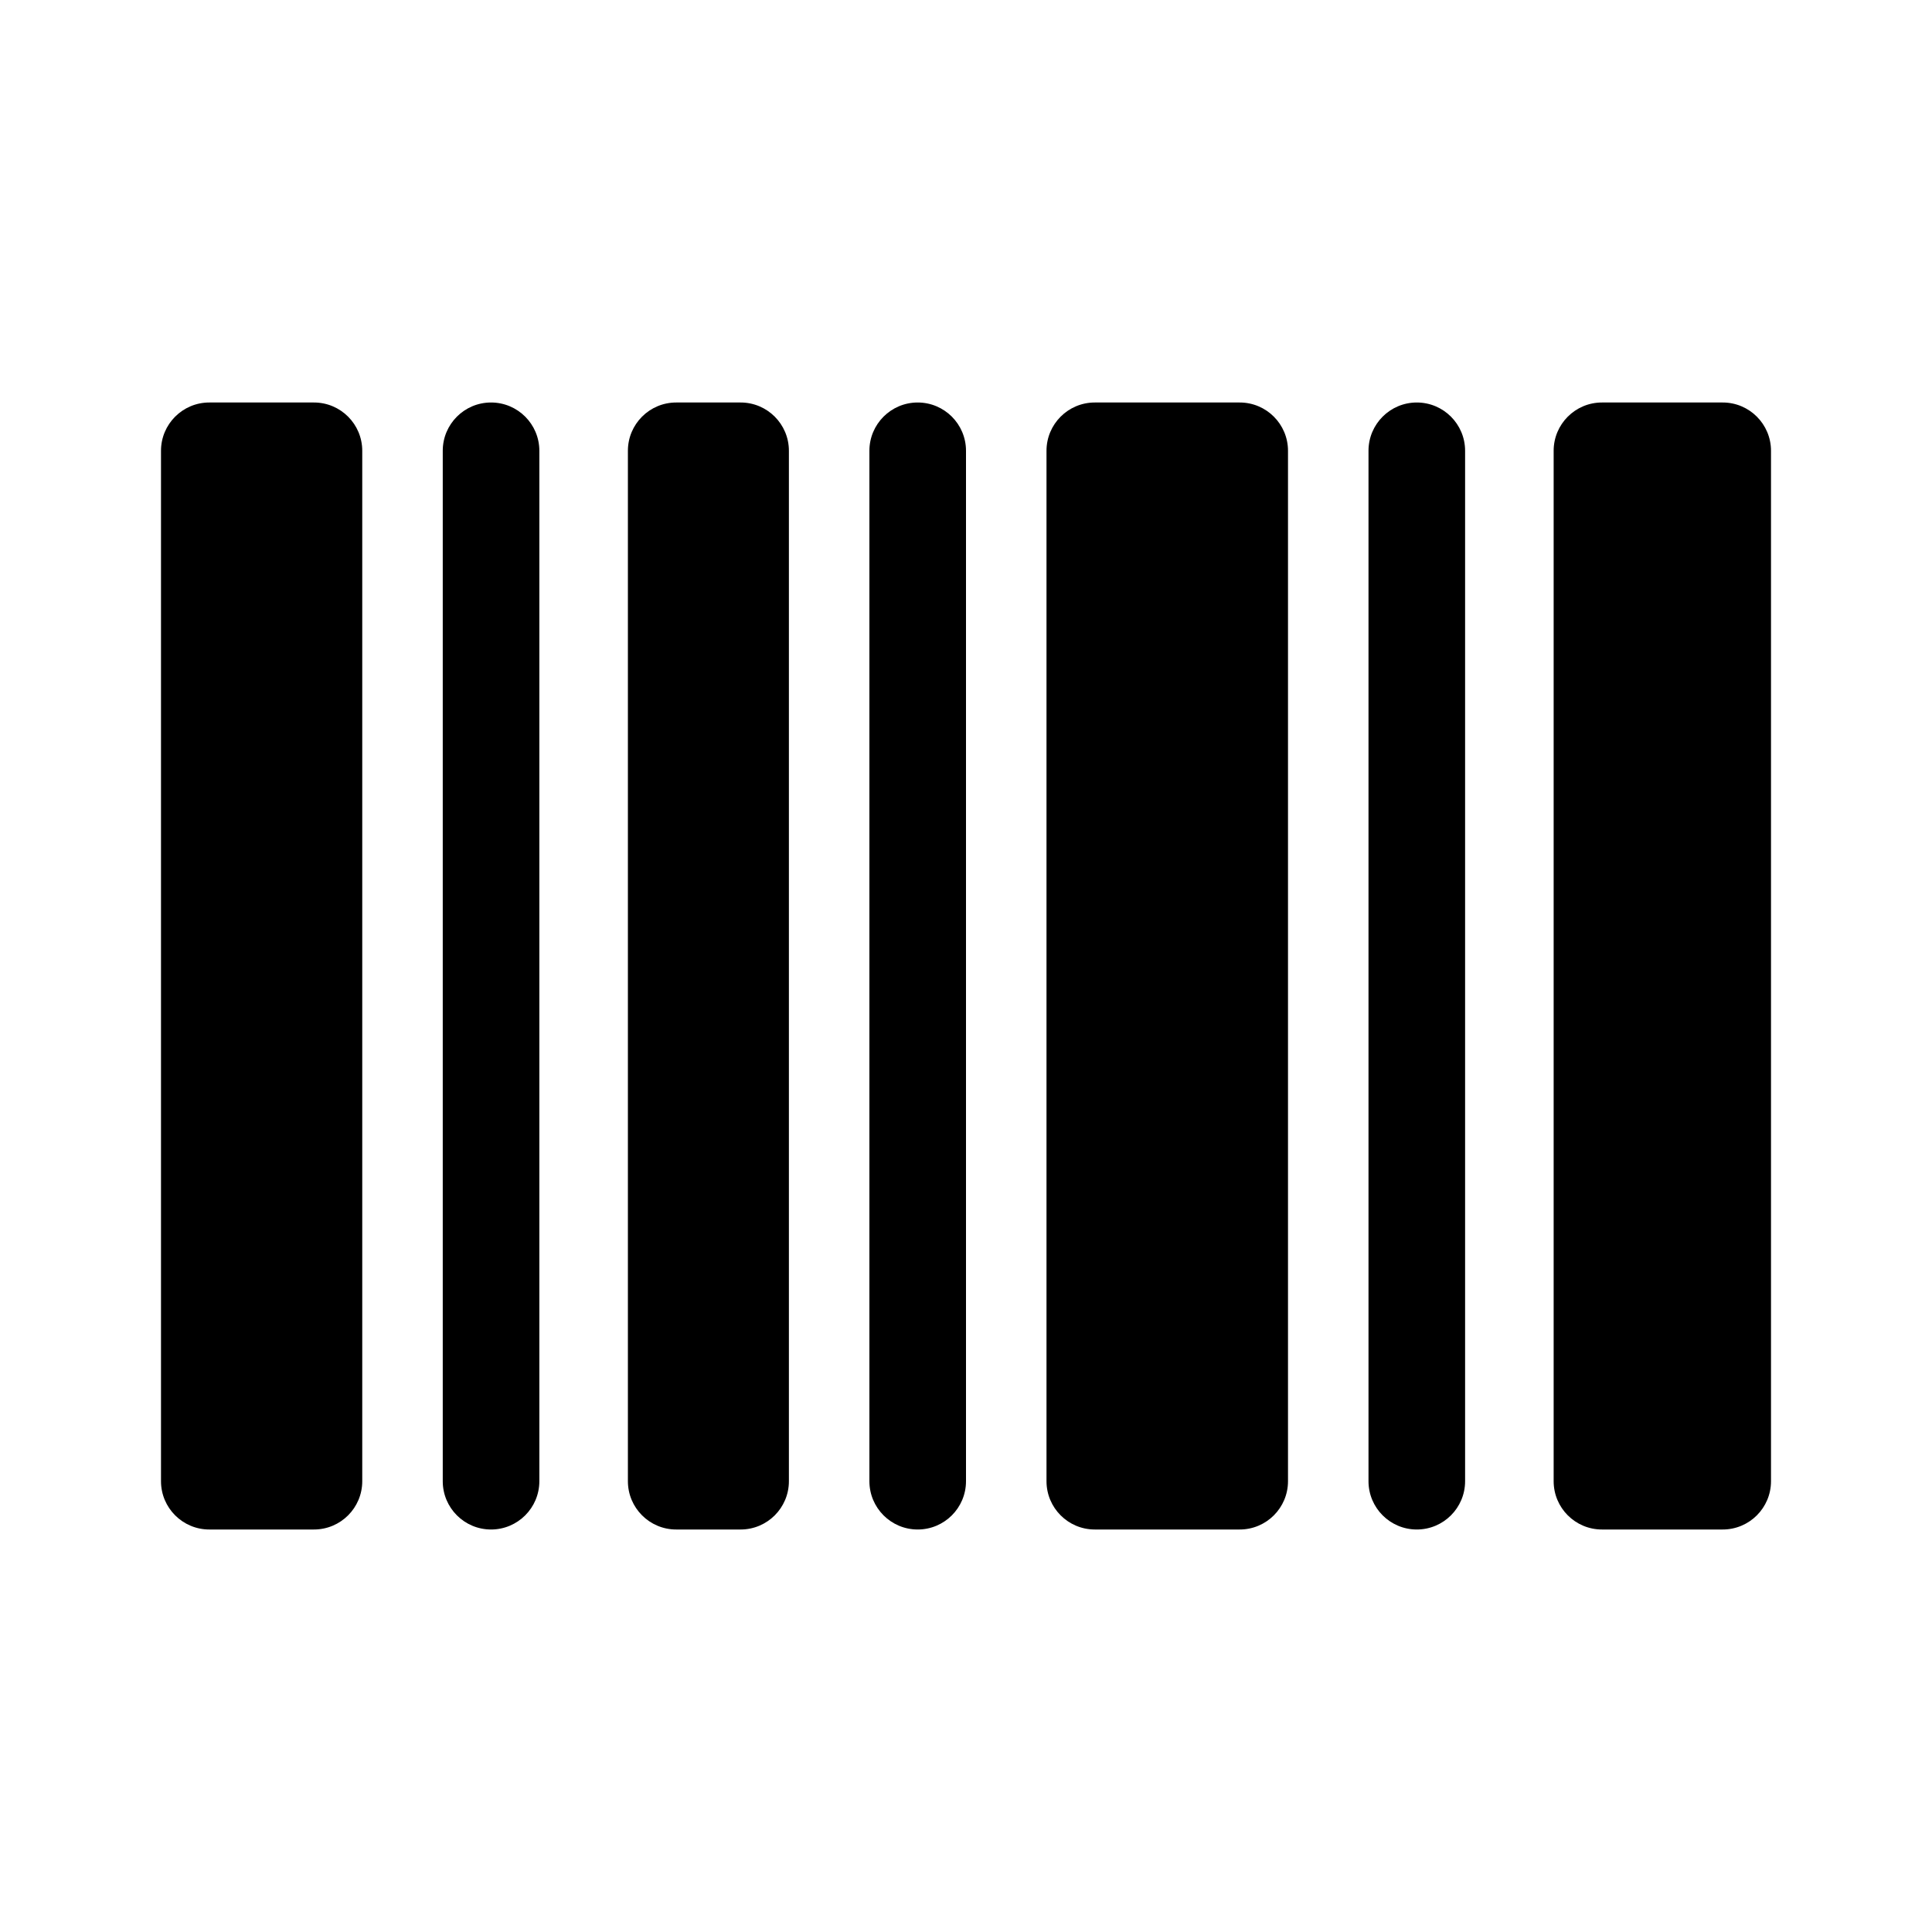
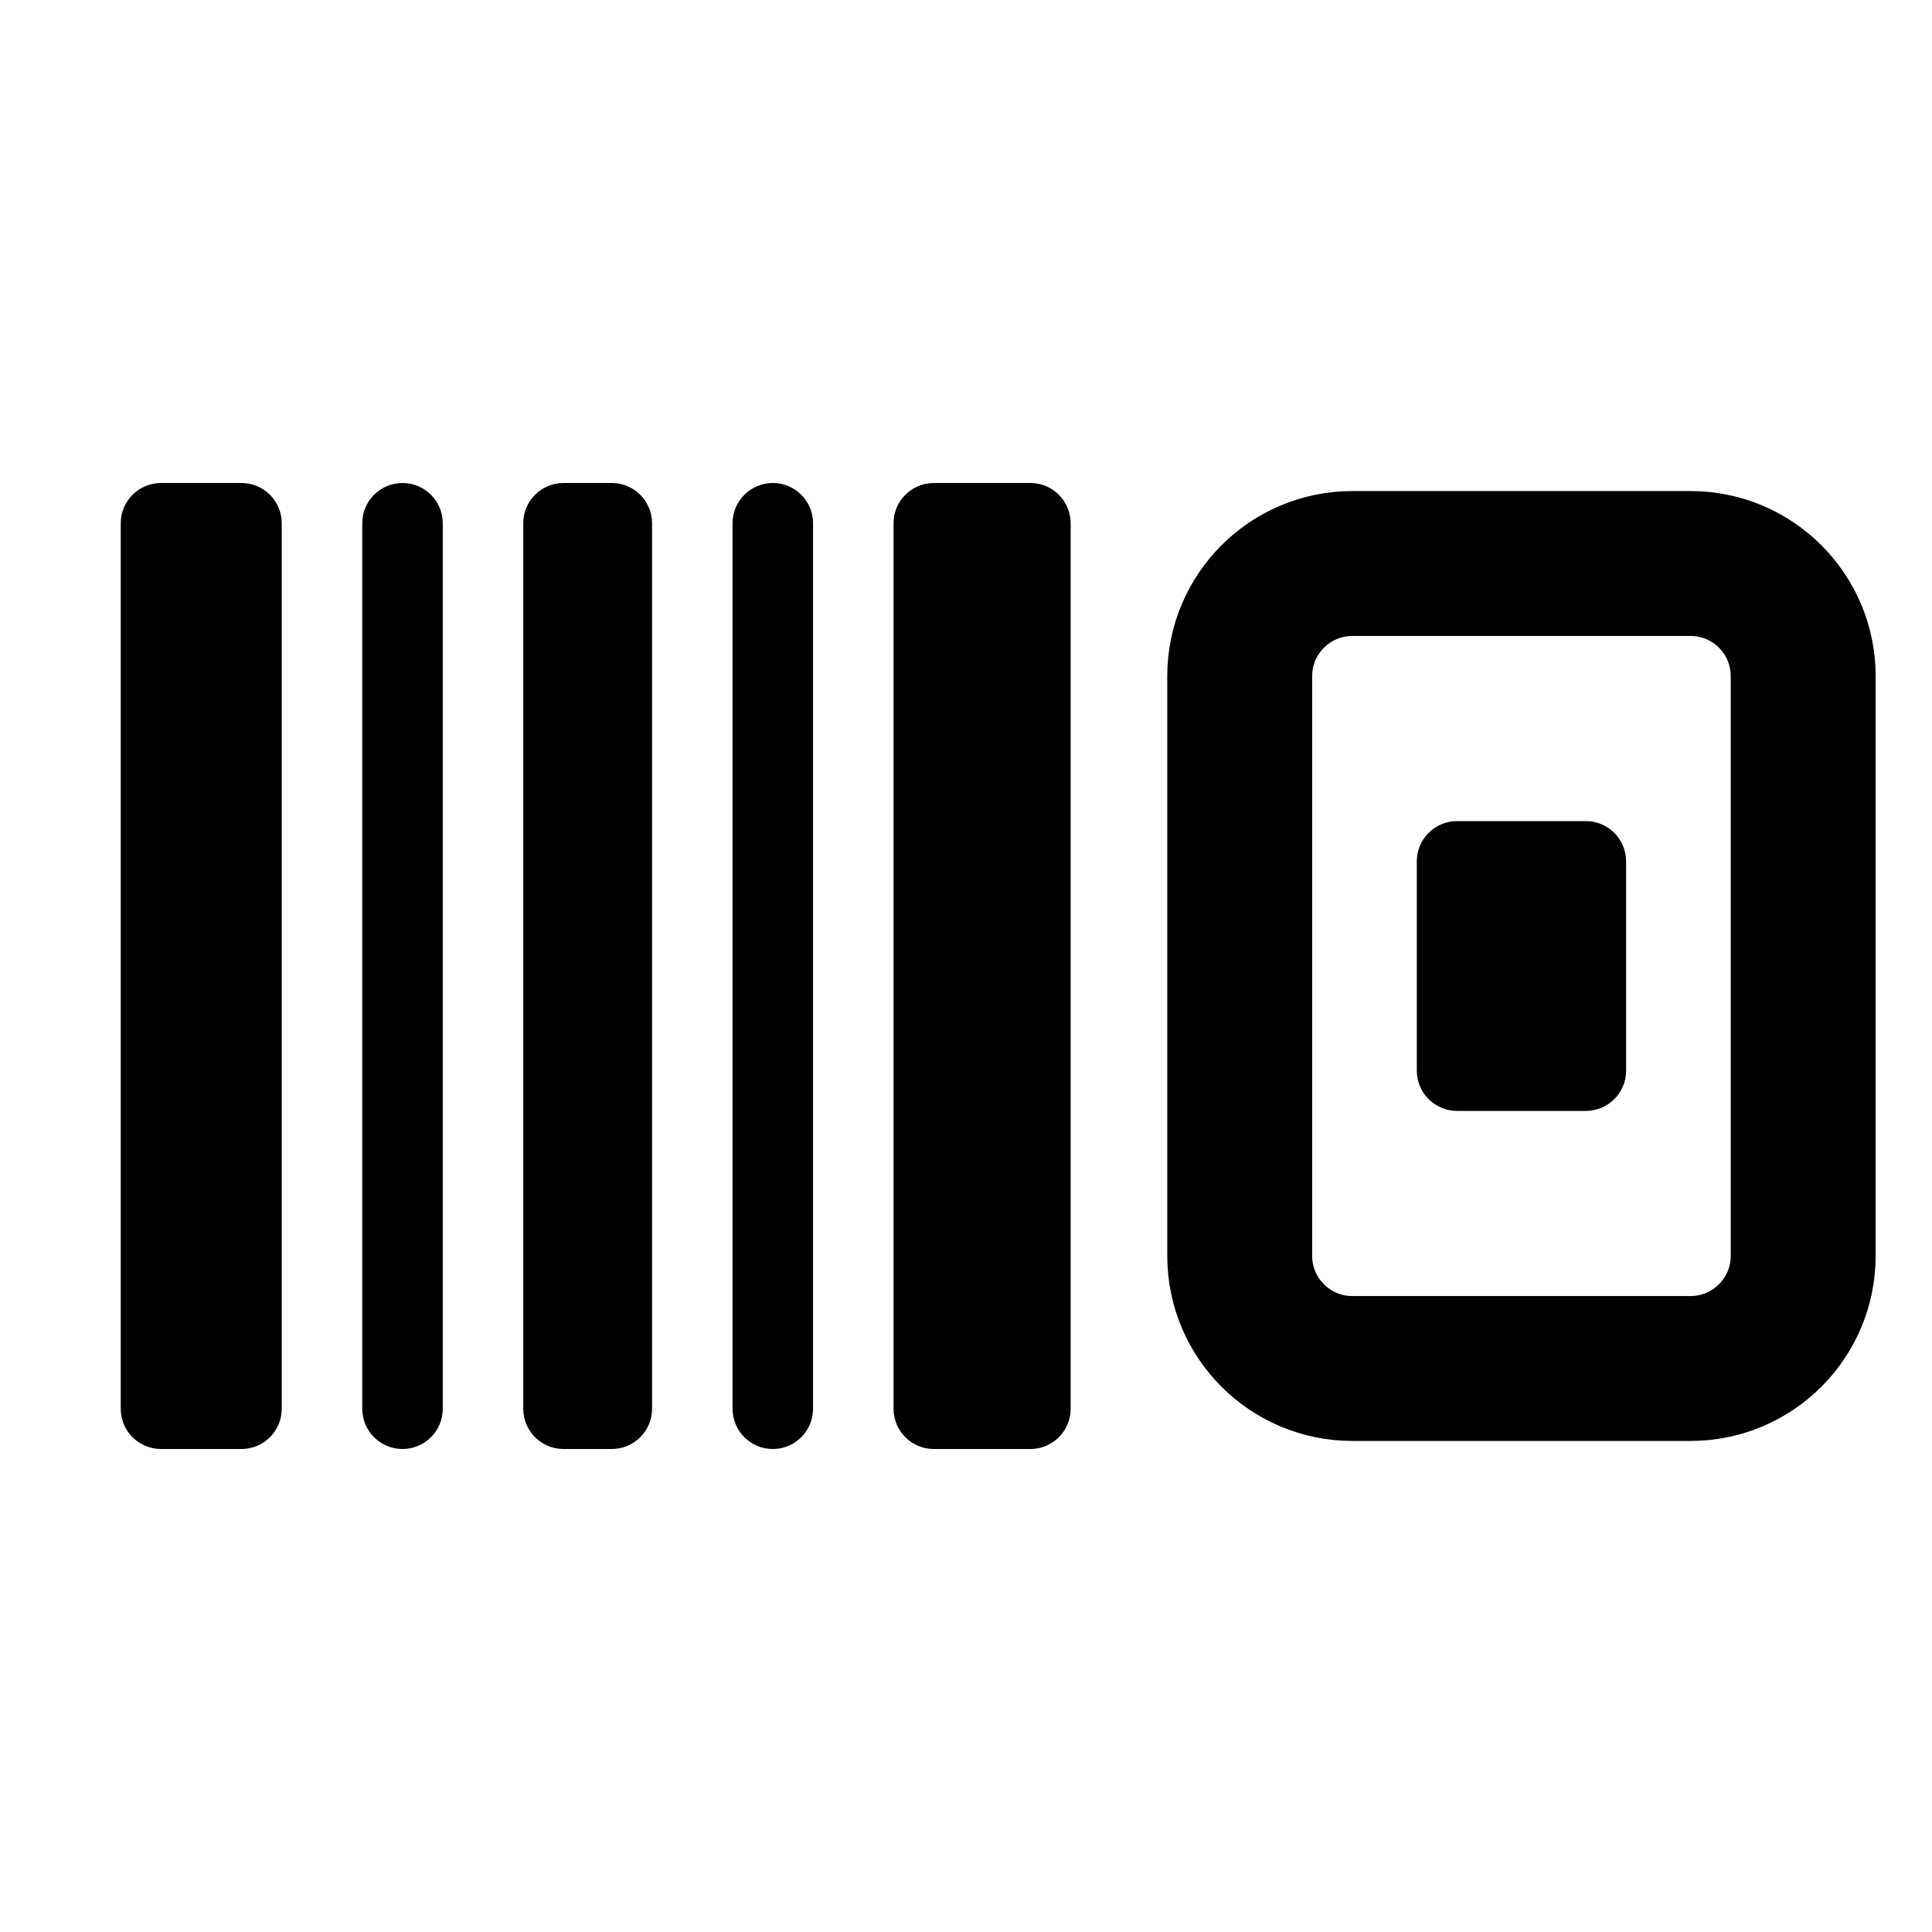
<svg xmlns="http://www.w3.org/2000/svg" width="24" height="24" viewBox="0 0 24 24">
  <g fill="#000000">
-     <rect x="2" y="5" width="2.5" height="14" rx="0.6" />
-     <rect x="5.5" y="5" width="1.2" height="14" rx="0.6" />
-     <rect x="7.8" y="5" width="2" height="14" rx="0.6" />
-     <rect x="10.8" y="5" width="1.2" height="14" rx="0.6" />
-     <rect x="13" y="5" width="3" height="14" rx="0.6" />
-     <rect x="17" y="5" width="1.2" height="14" rx="0.6" />
-     <rect x="19.3" y="5" width="2.7" height="14" rx="0.6" />
+     <rect x="1.5" y="6" width="2" height="12" rx="0.5" />
+     <rect x="4.5" y="6" width="1" height="12" rx="0.5" />
+     <rect x="6.5" y="6" width="1.6" height="12" rx="0.5" />
+     <rect x="9.1" y="6" width="1" height="12" rx="0.5" />
+     <rect x="11.1" y="6" width="2.2" height="12" rx="0.5" />
  </g>
+   <rect x="15.4" y="7" width="7" height="10" rx="1.4" fill="none" stroke="#000000" stroke-width="1.8" />
+   <rect x="17.6" y="10.2" width="2.6" height="3.6" rx="0.5" fill="#000000" />
</svg>
